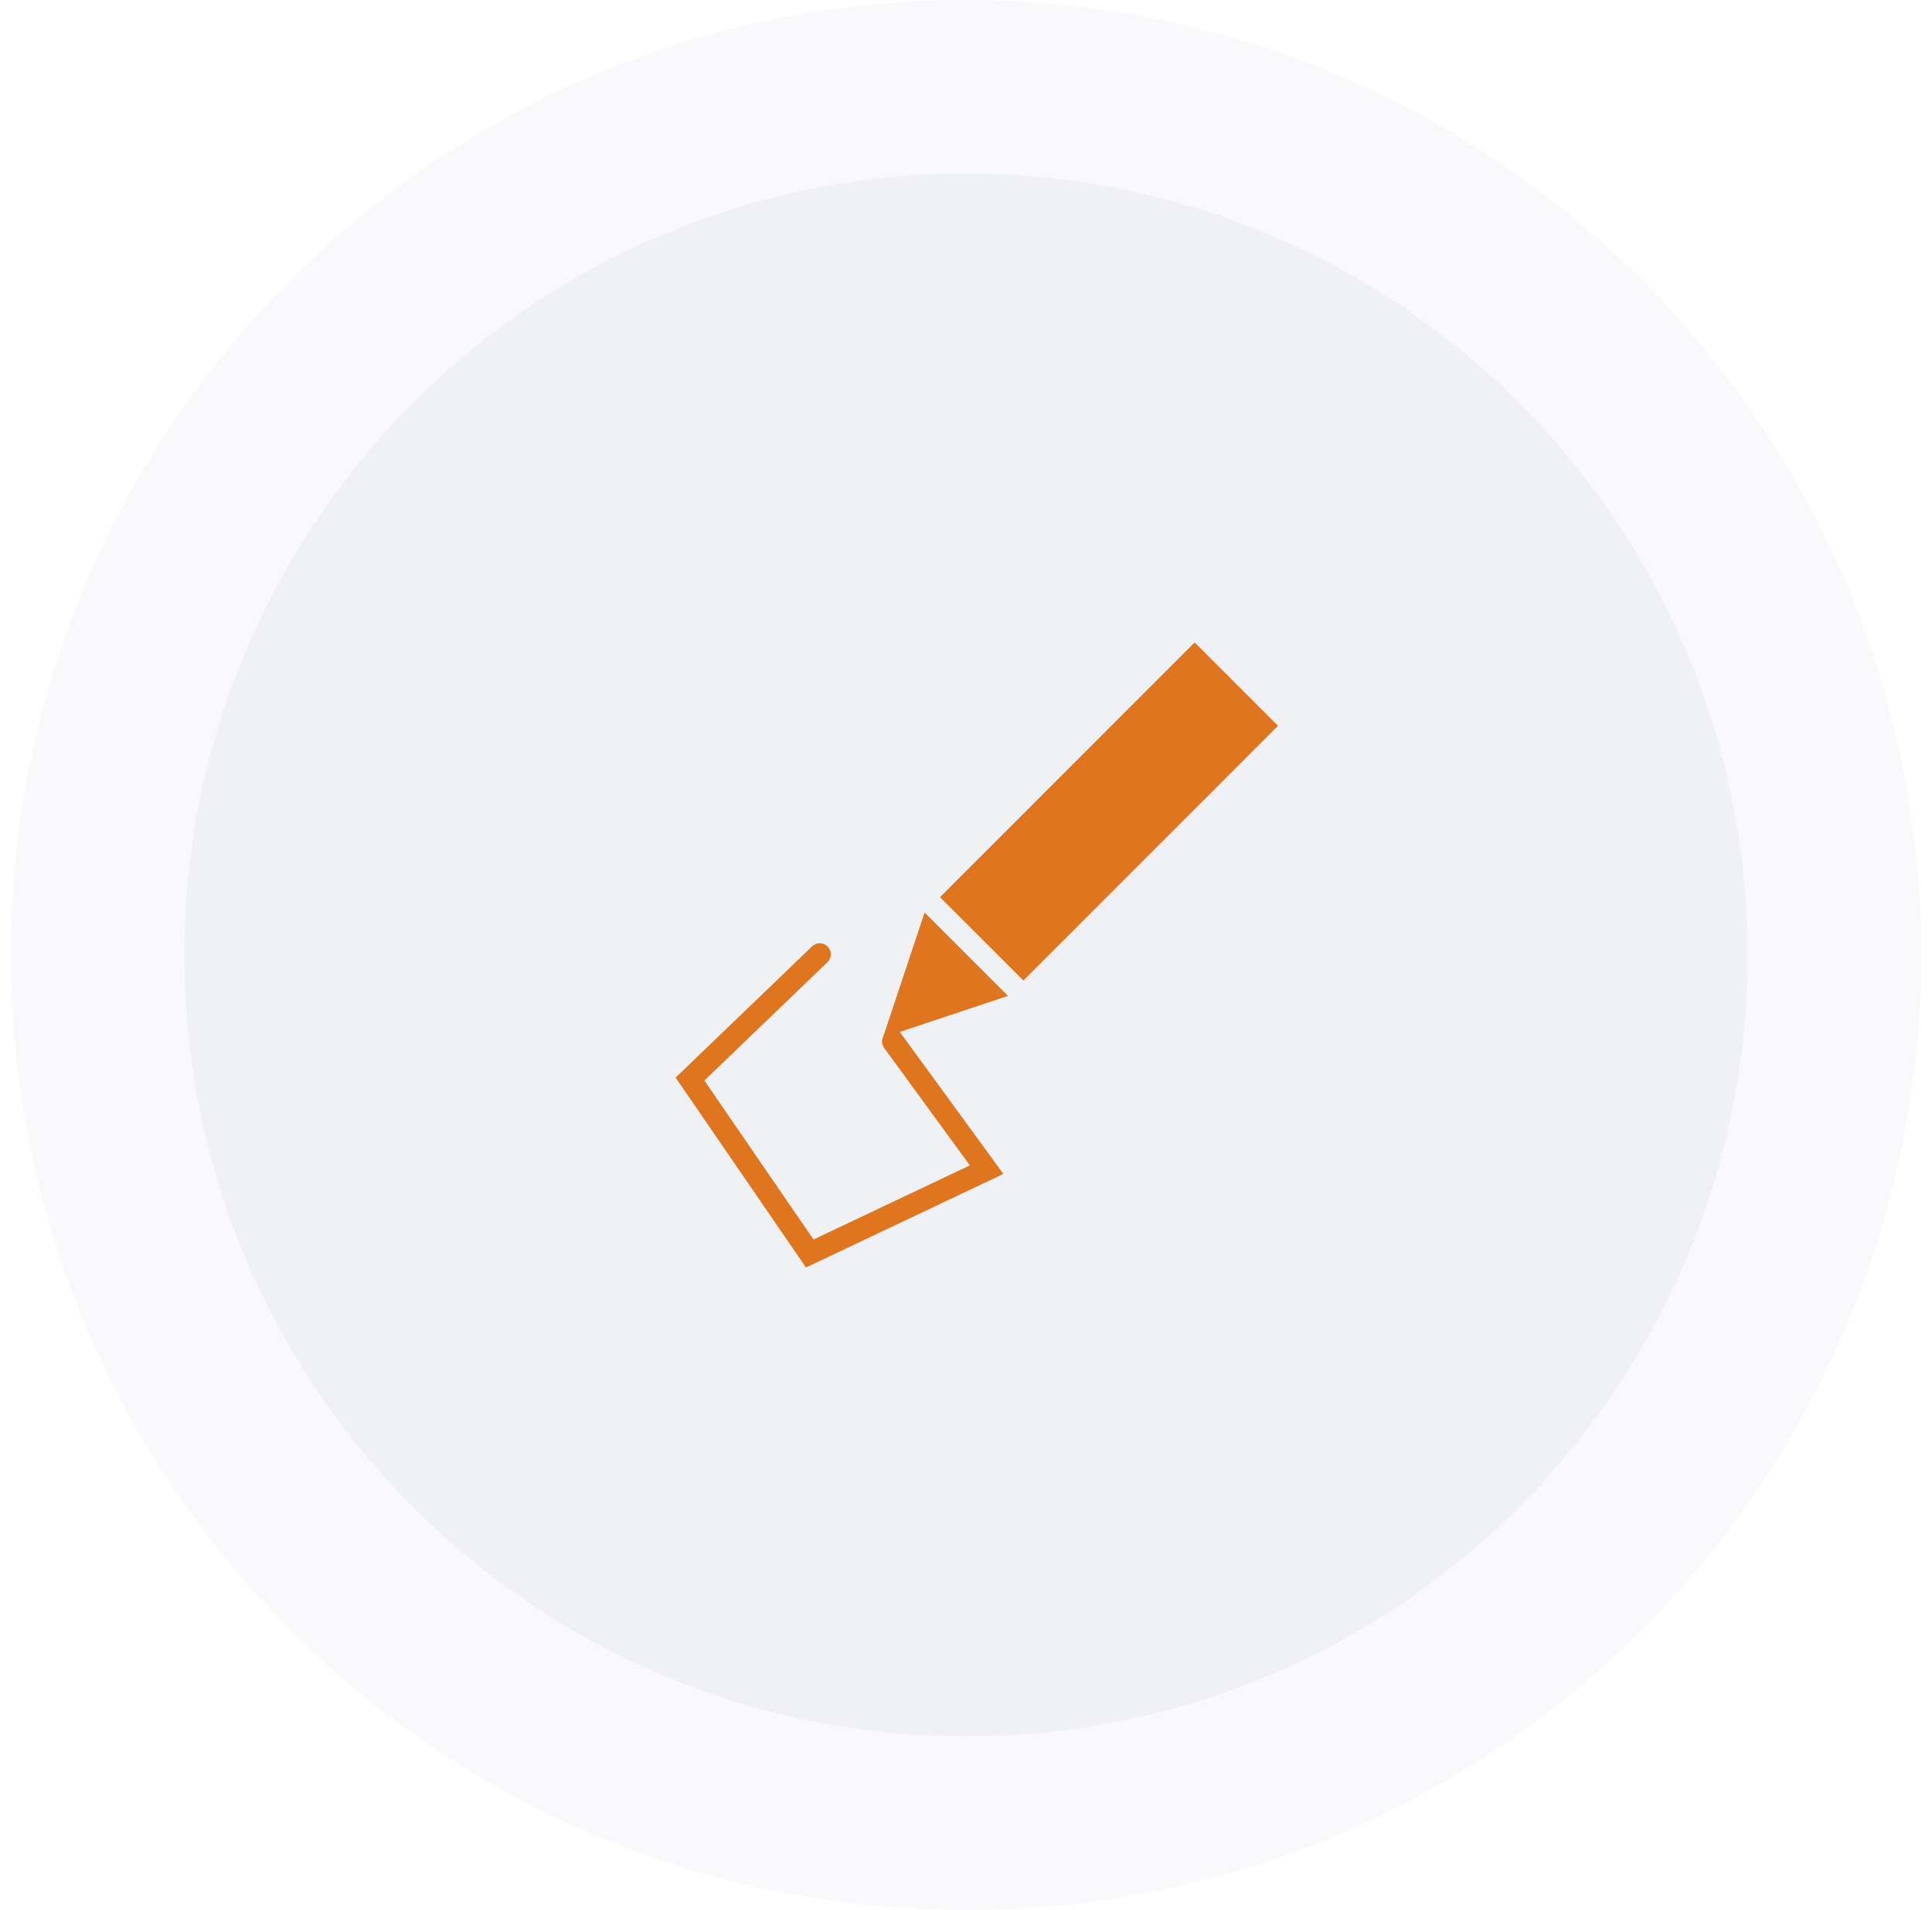
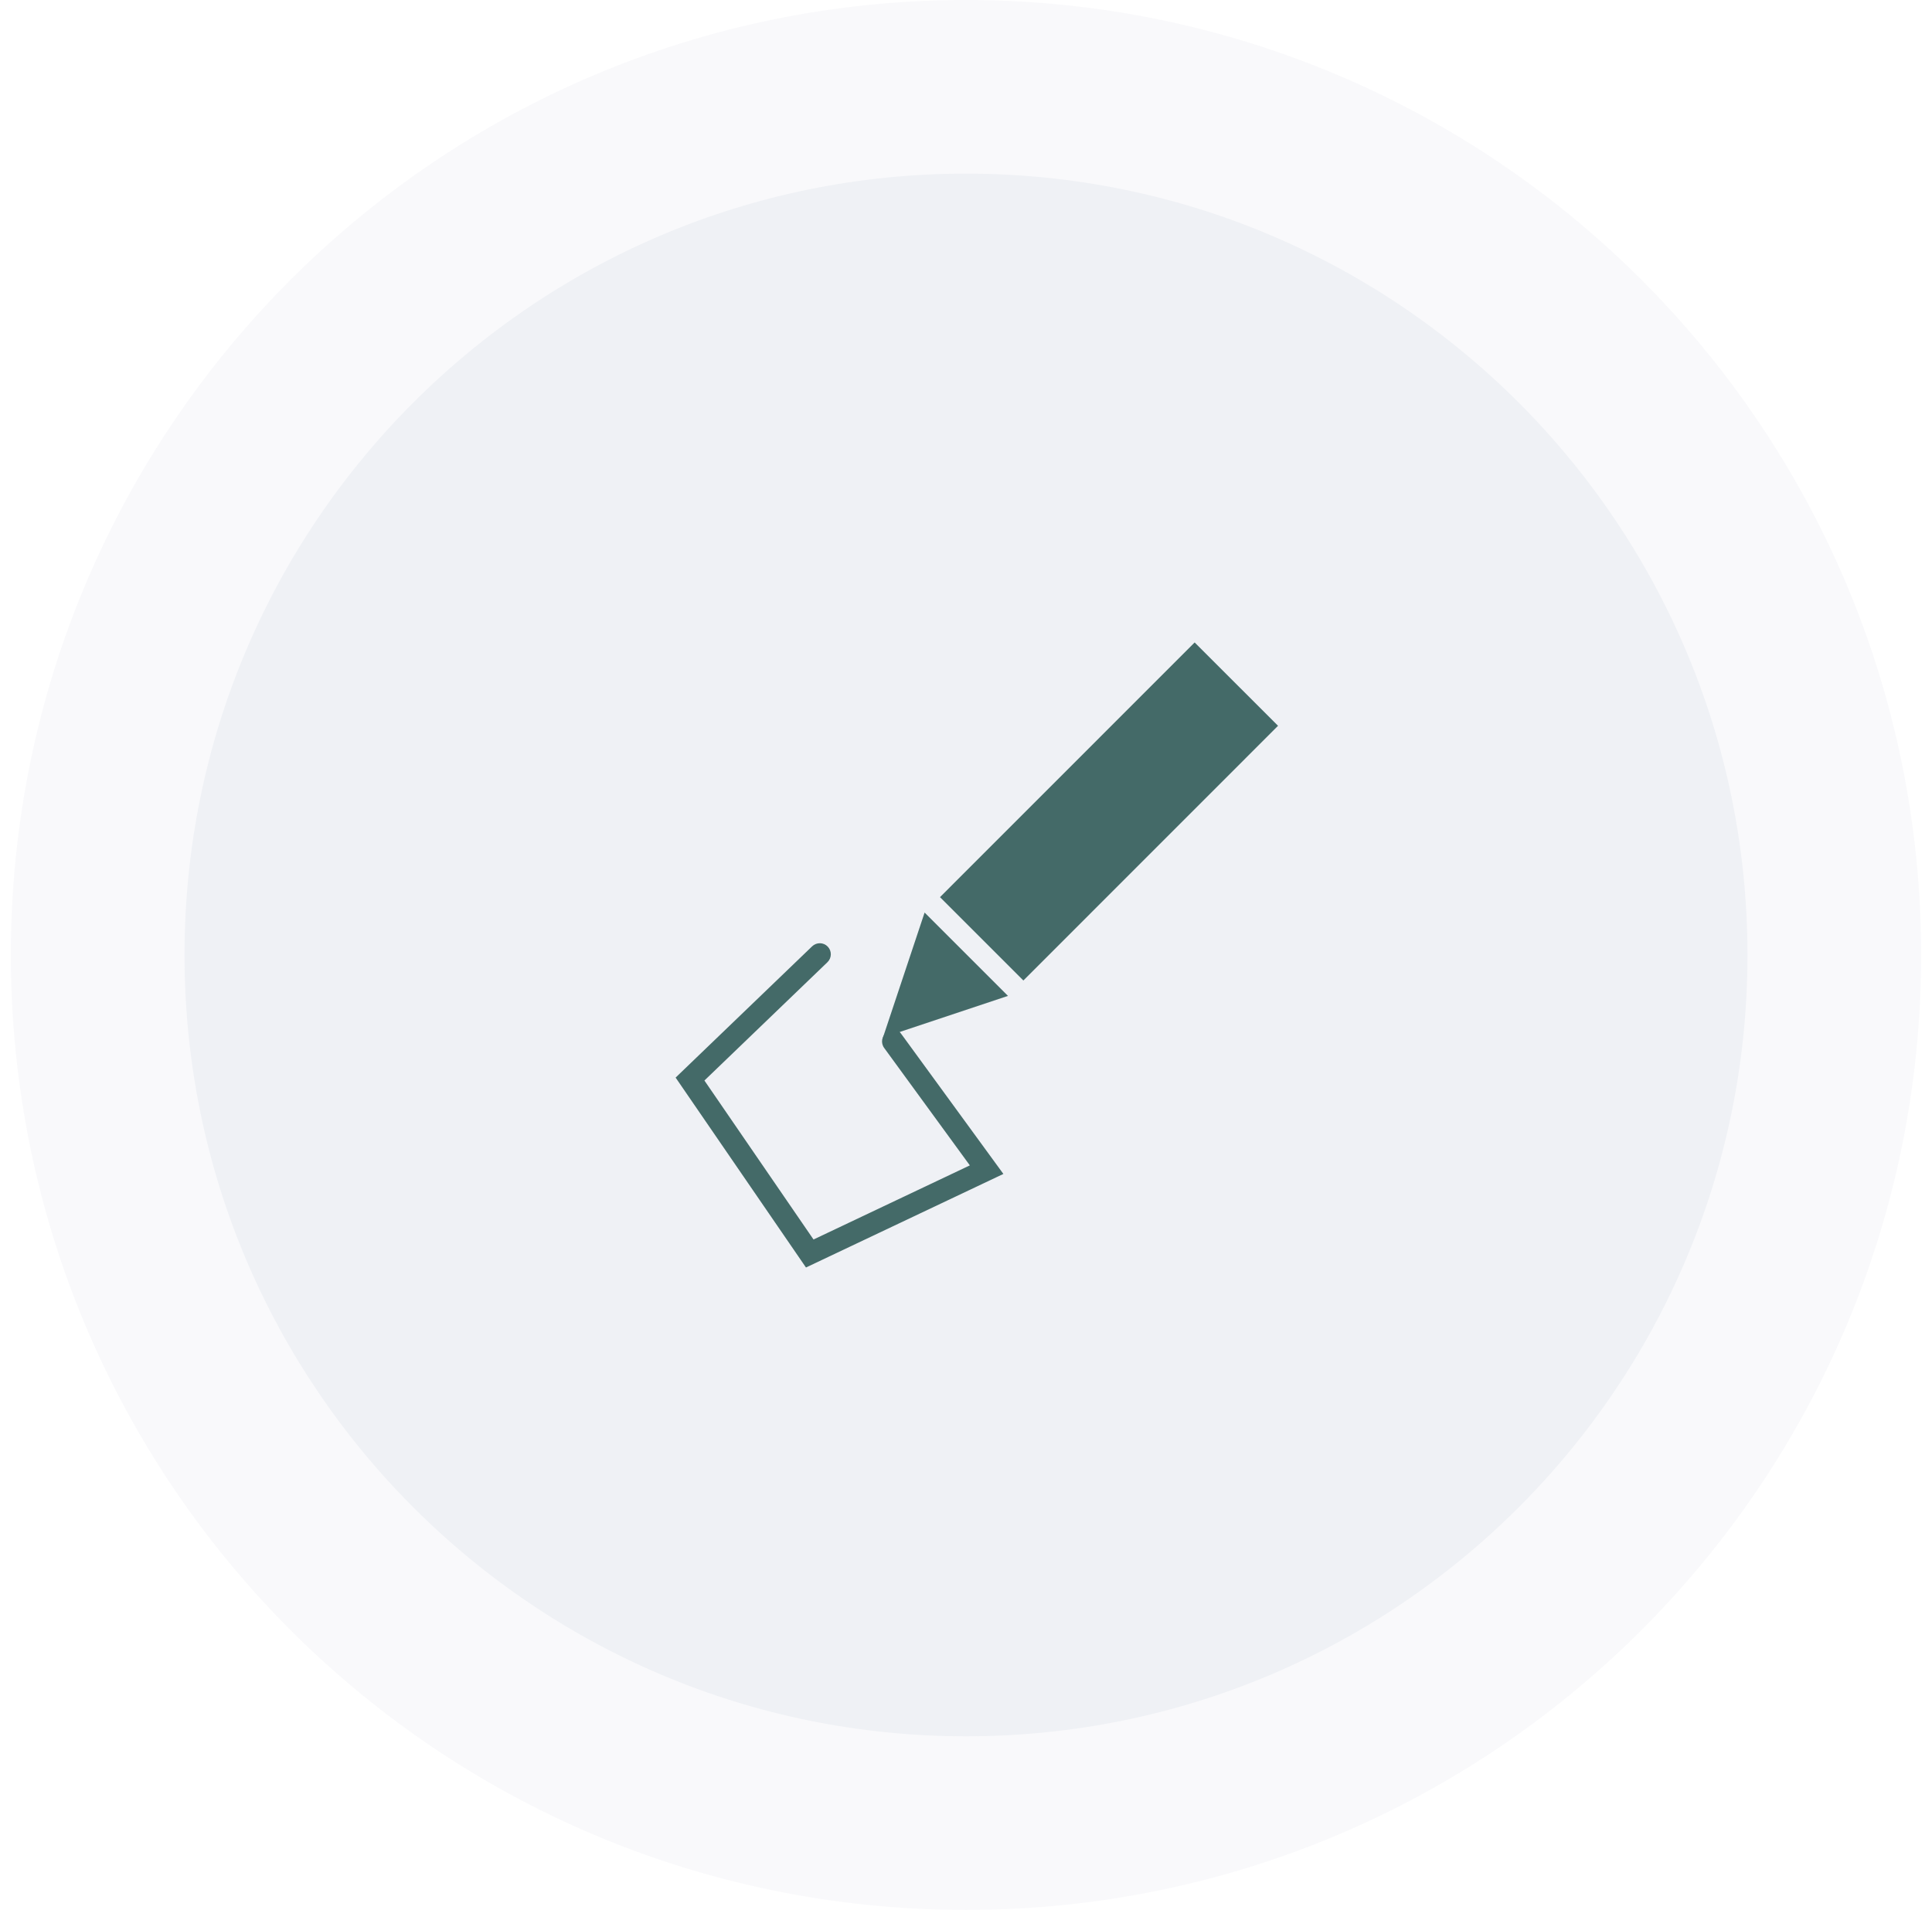
<svg xmlns="http://www.w3.org/2000/svg" width="89" height="88" viewBox="0 0 89 88" fill="none">
  <rect x="4.5" y="4" width="80" height="80" rx="40" fill="#EFF1F5" />
  <rect x="4.5" y="4" width="80" height="80" rx="40" stroke="#F9F9FB" stroke-width="8" />
-   <path d="M43.302 41.336L47.143 45.176L58.874 33.441L55.033 29.601L43.302 41.336Z" fill="#DF761F" />
-   <path d="M40.674 47.805L42.593 42.046L46.433 45.885L40.674 47.805Z" fill="#DF761F" />
-   <path d="M37.128 58.4L31.123 49.65L37.412 43.602C37.616 43.406 37.938 43.413 38.131 43.615C38.326 43.818 38.319 44.14 38.117 44.334L32.45 49.785L37.476 57.11L44.677 53.695L40.73 48.283C40.564 48.055 40.615 47.738 40.842 47.573L41.223 47.255L41.551 47.684L46.222 54.089L37.128 58.4Z" fill="#DF761F" />
+   <path d="M43.302 41.336L47.143 45.176L58.874 33.441L55.033 29.601L43.302 41.336Z" fill="#446A68" />
+   <path d="M40.674 47.805L42.593 42.046L46.433 45.885L40.674 47.805Z" fill="#446A68" />
+   <path d="M37.128 58.4L31.123 49.65L37.412 43.602C37.616 43.406 37.938 43.413 38.131 43.615C38.326 43.818 38.319 44.14 38.117 44.334L32.45 49.785L37.476 57.11L44.677 53.695L40.73 48.283C40.564 48.055 40.615 47.738 40.842 47.573L41.223 47.255L41.551 47.684L46.222 54.089L37.128 58.4Z" fill="#446A68" />
</svg>
